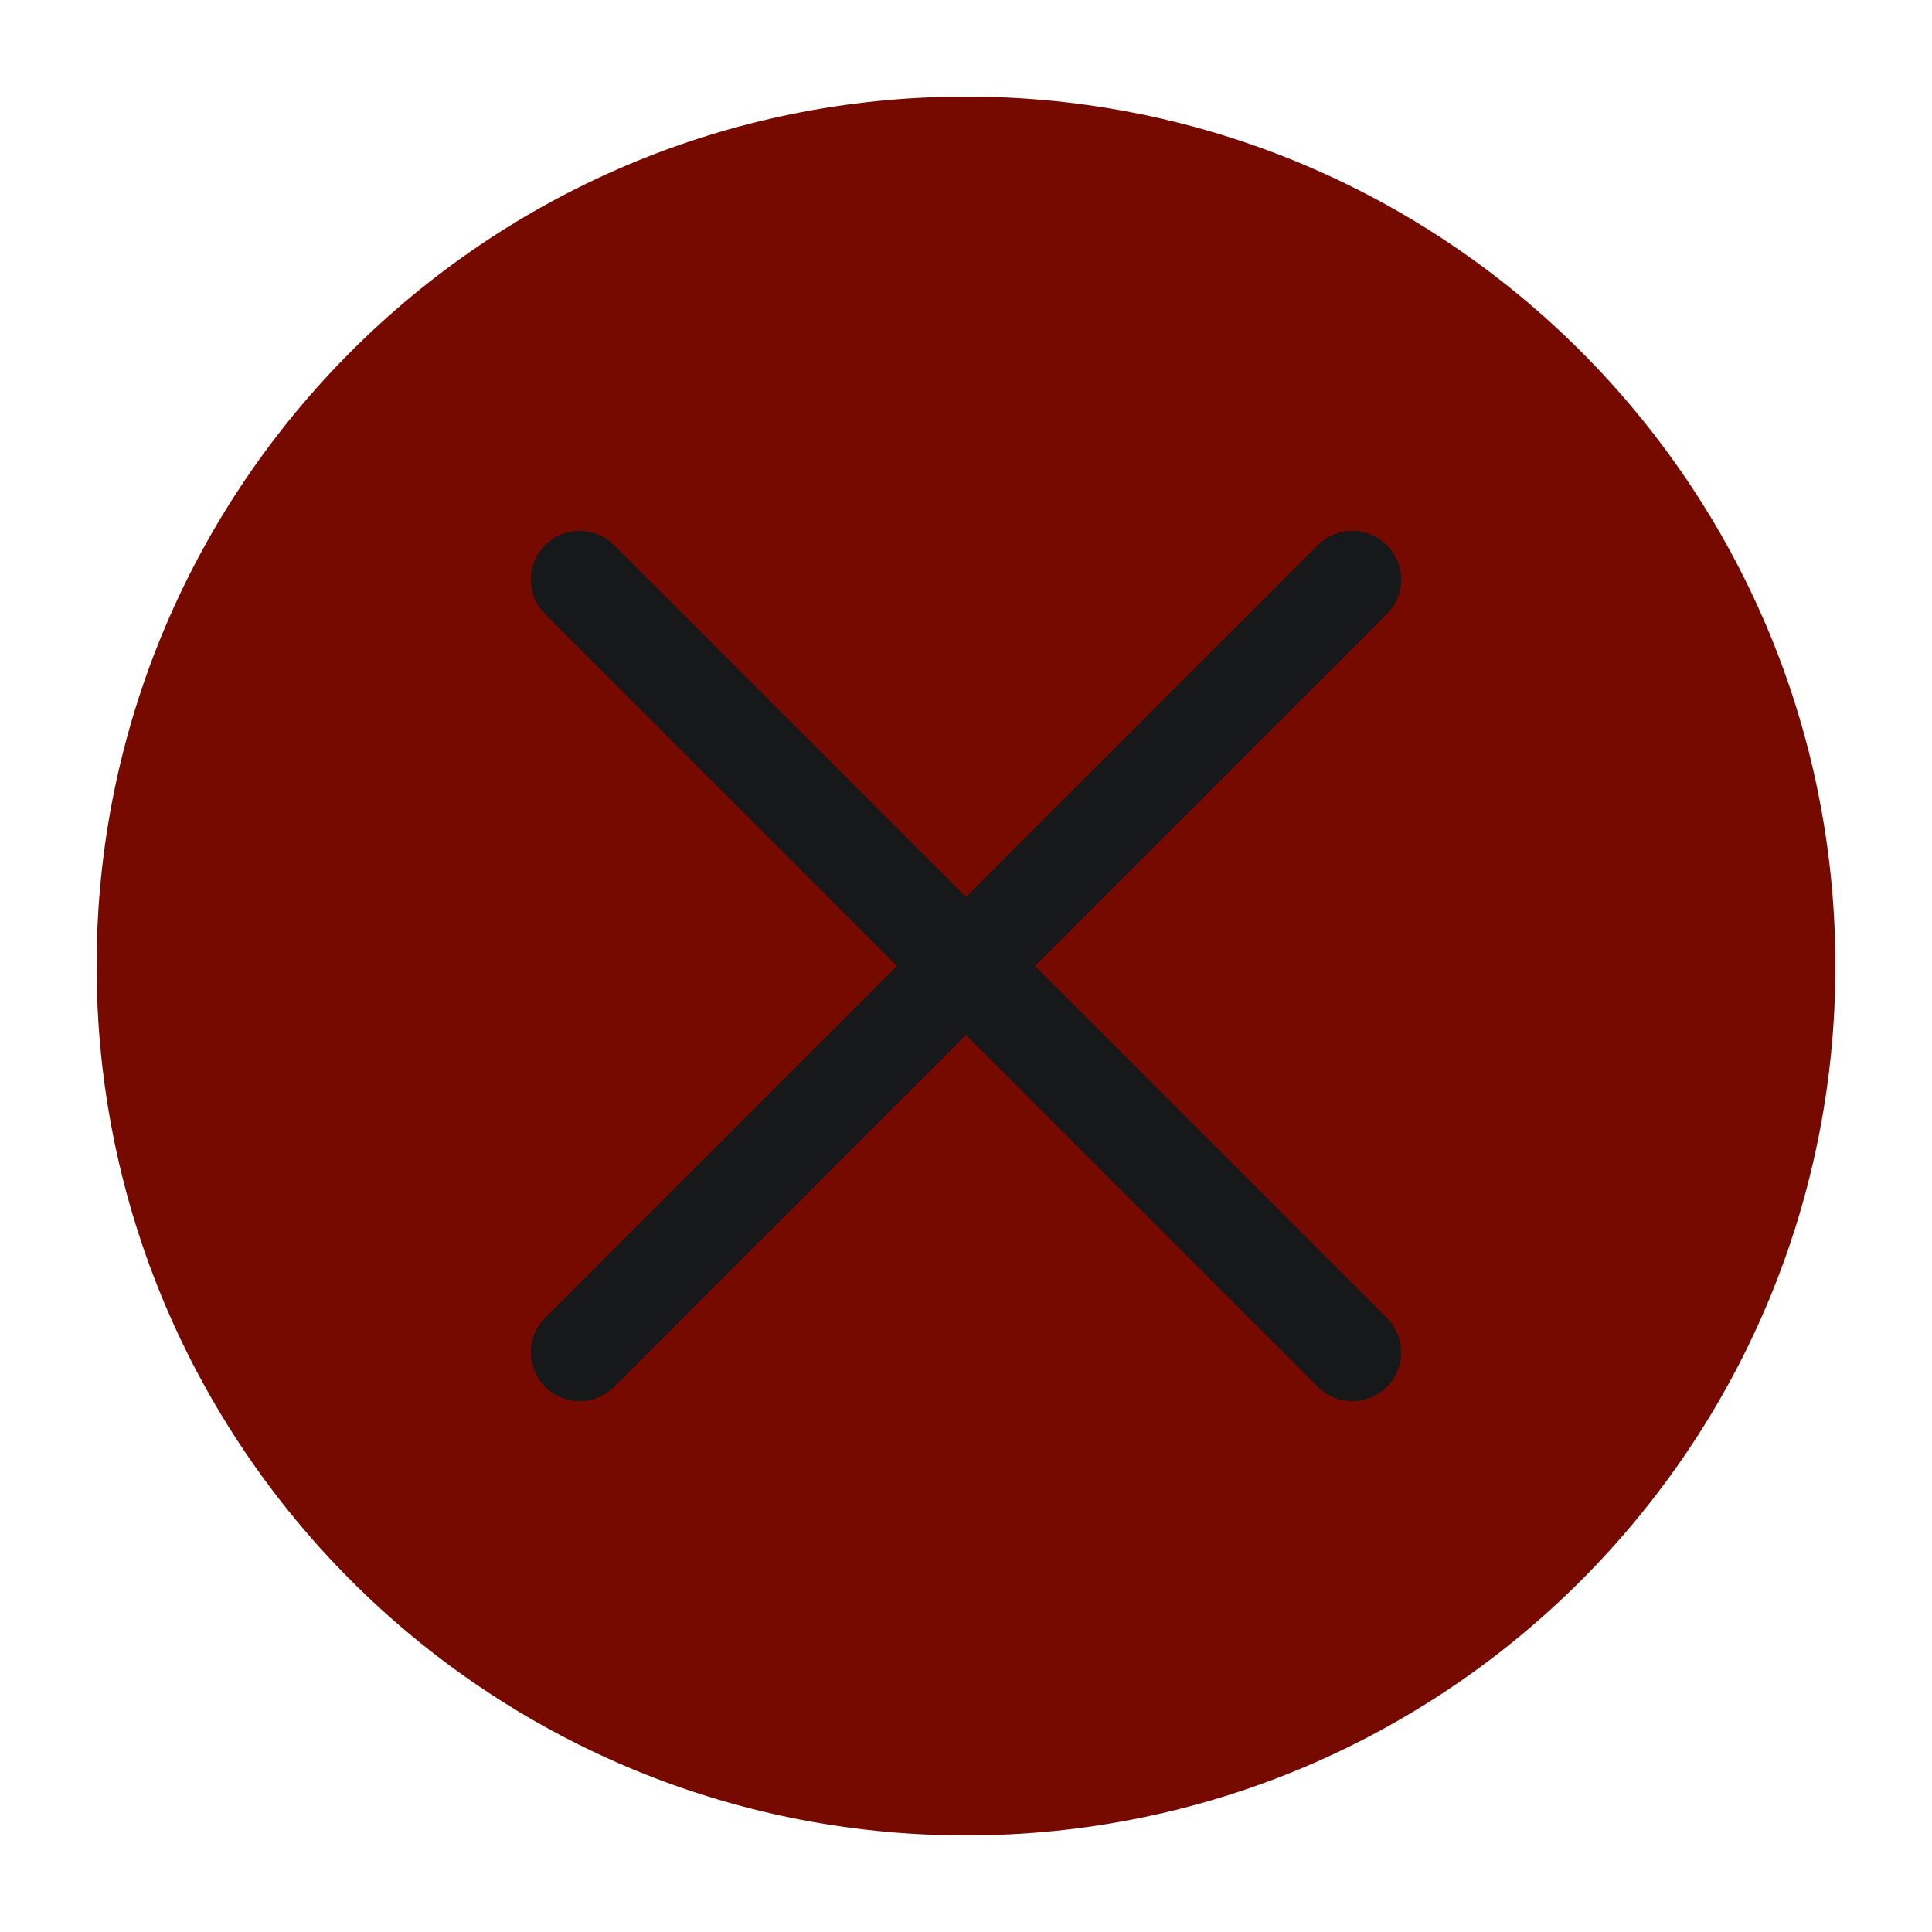
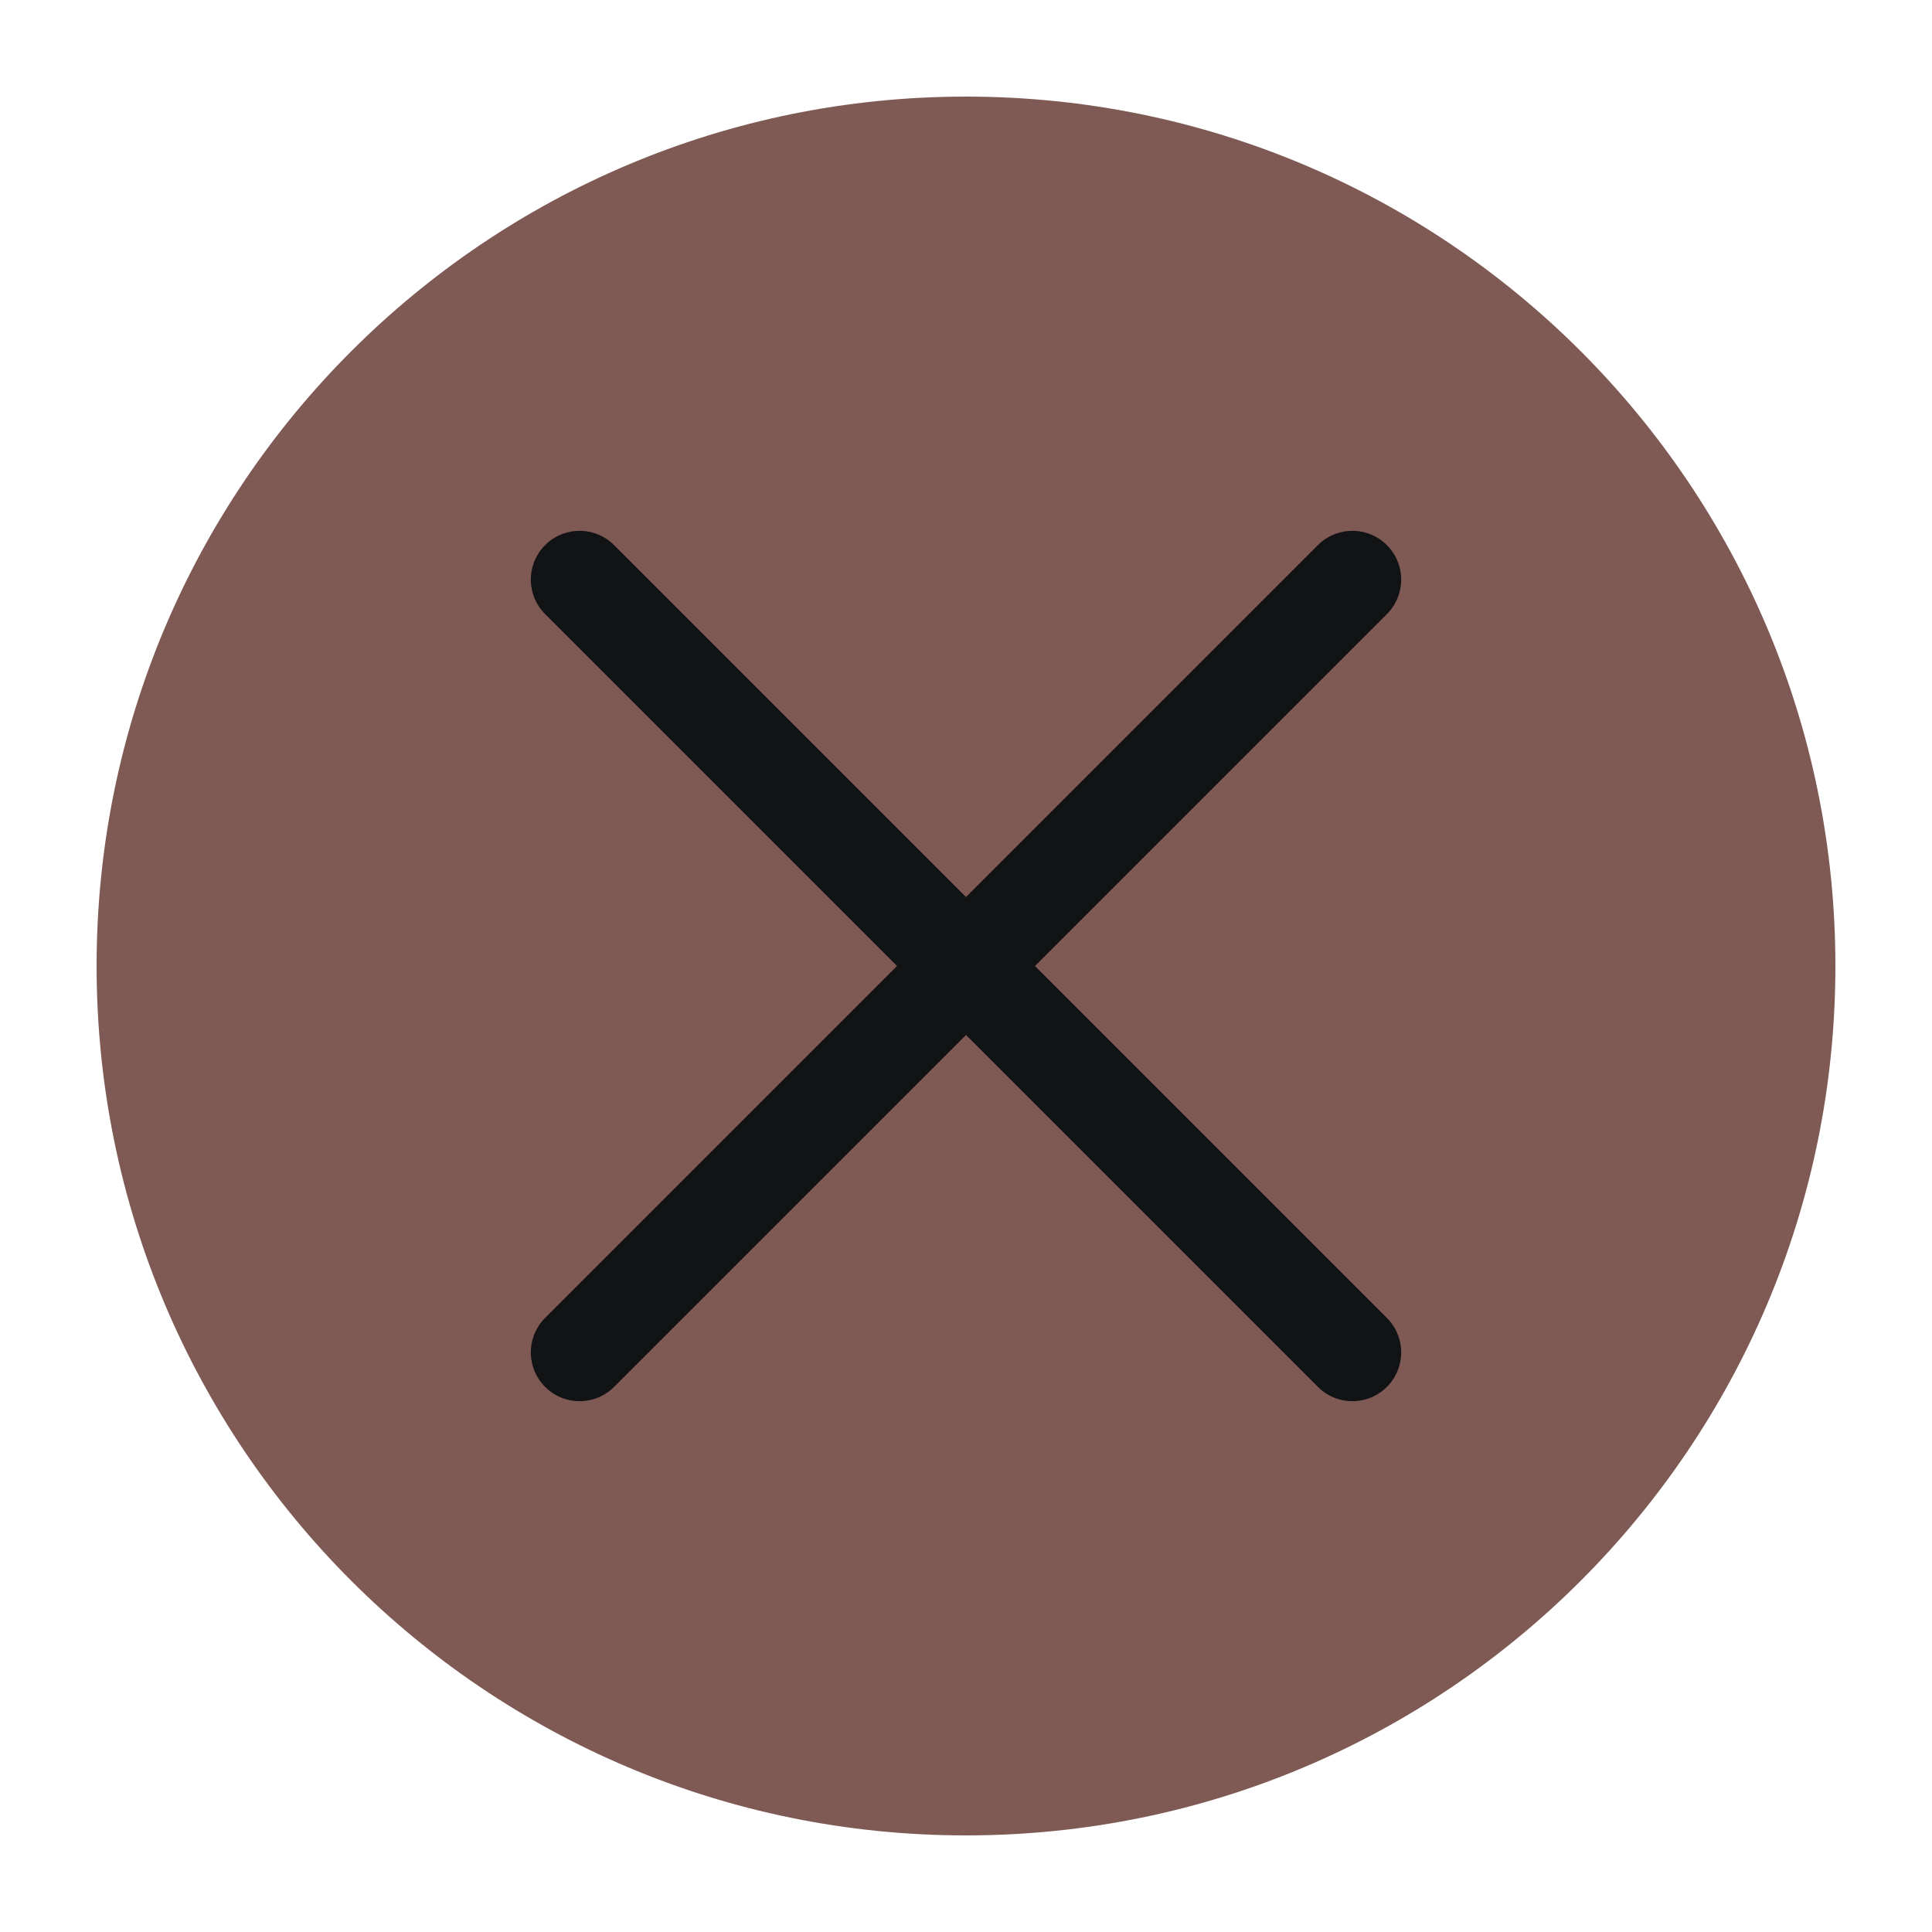
<svg xmlns="http://www.w3.org/2000/svg" viewBox="0 0 50 50" version="1.2" baseProfile="tiny">
  <defs>
</defs>
  <g fill="none" stroke="black" stroke-width="1" fill-rule="evenodd" stroke-linecap="square" stroke-linejoin="bevel">
-     <g fill="none" stroke="#000000" stroke-opacity="1" stroke-width="1" stroke-linecap="square" stroke-linejoin="bevel" transform="matrix(1,0,0,1,0,0)" font-family="Noto Sans" font-size="10" font-weight="400" font-style="normal">
+     <g fill="none" stroke="#000000" stroke-opacity="1" stroke-width="1" stroke-linecap="square" stroke-linejoin="bevel" transform="matrix(1,0,0,1,0,0)" font-family="Poppins" font-size="10" font-weight="400" font-style="normal">
</g>
-     <g fill="#760a01" fill-opacity="1" stroke="none" transform="matrix(2.5,0,0,2.5,2.5,2.5)" font-family="Noto Sans" font-size="10" font-weight="400" font-style="normal">
+     <g fill="#7f5a55" fill-opacity="1" stroke="none" transform="matrix(2.5,0,0,2.5,2.5,2.5)" font-family="Poppins" font-size="10" font-weight="400" font-style="normal">
      <circle cx="9" cy="9" r="9" />
    </g>
-     <g fill="none" stroke="#17181a" stroke-opacity="1" stroke-width="1.01" stroke-linecap="round" stroke-linejoin="miter" stroke-miterlimit="2" transform="matrix(2.5,0,0,2.5,2.5,2.5)" font-family="Noto Sans" font-size="10" font-weight="400" font-style="normal">
+     <g fill="none" stroke="#121315" stroke-opacity="1" stroke-width="1.01" stroke-linecap="round" stroke-linejoin="miter" stroke-miterlimit="2" transform="matrix(2.5,0,0,2.5,2.5,2.5)" font-family="Poppins" font-size="10" font-weight="400" font-style="normal">
      <polyline fill="none" vector-effect="none" points="5,5 13,13 " />
      <polyline fill="none" vector-effect="none" points="13,5 5,13 " />
    </g>
-     <g fill="none" stroke="#000000" stroke-opacity="1" stroke-width="1" stroke-linecap="square" stroke-linejoin="bevel" transform="matrix(1,0,0,1,0,0)" font-family="Noto Sans" font-size="10" font-weight="400" font-style="normal">
+     <g fill="none" stroke="#000000" stroke-opacity="1" stroke-width="1" stroke-linecap="square" stroke-linejoin="bevel" transform="matrix(1,0,0,1,0,0)" font-family="Poppins" font-size="10" font-weight="400" font-style="normal">
</g>
  </g>
</svg>
